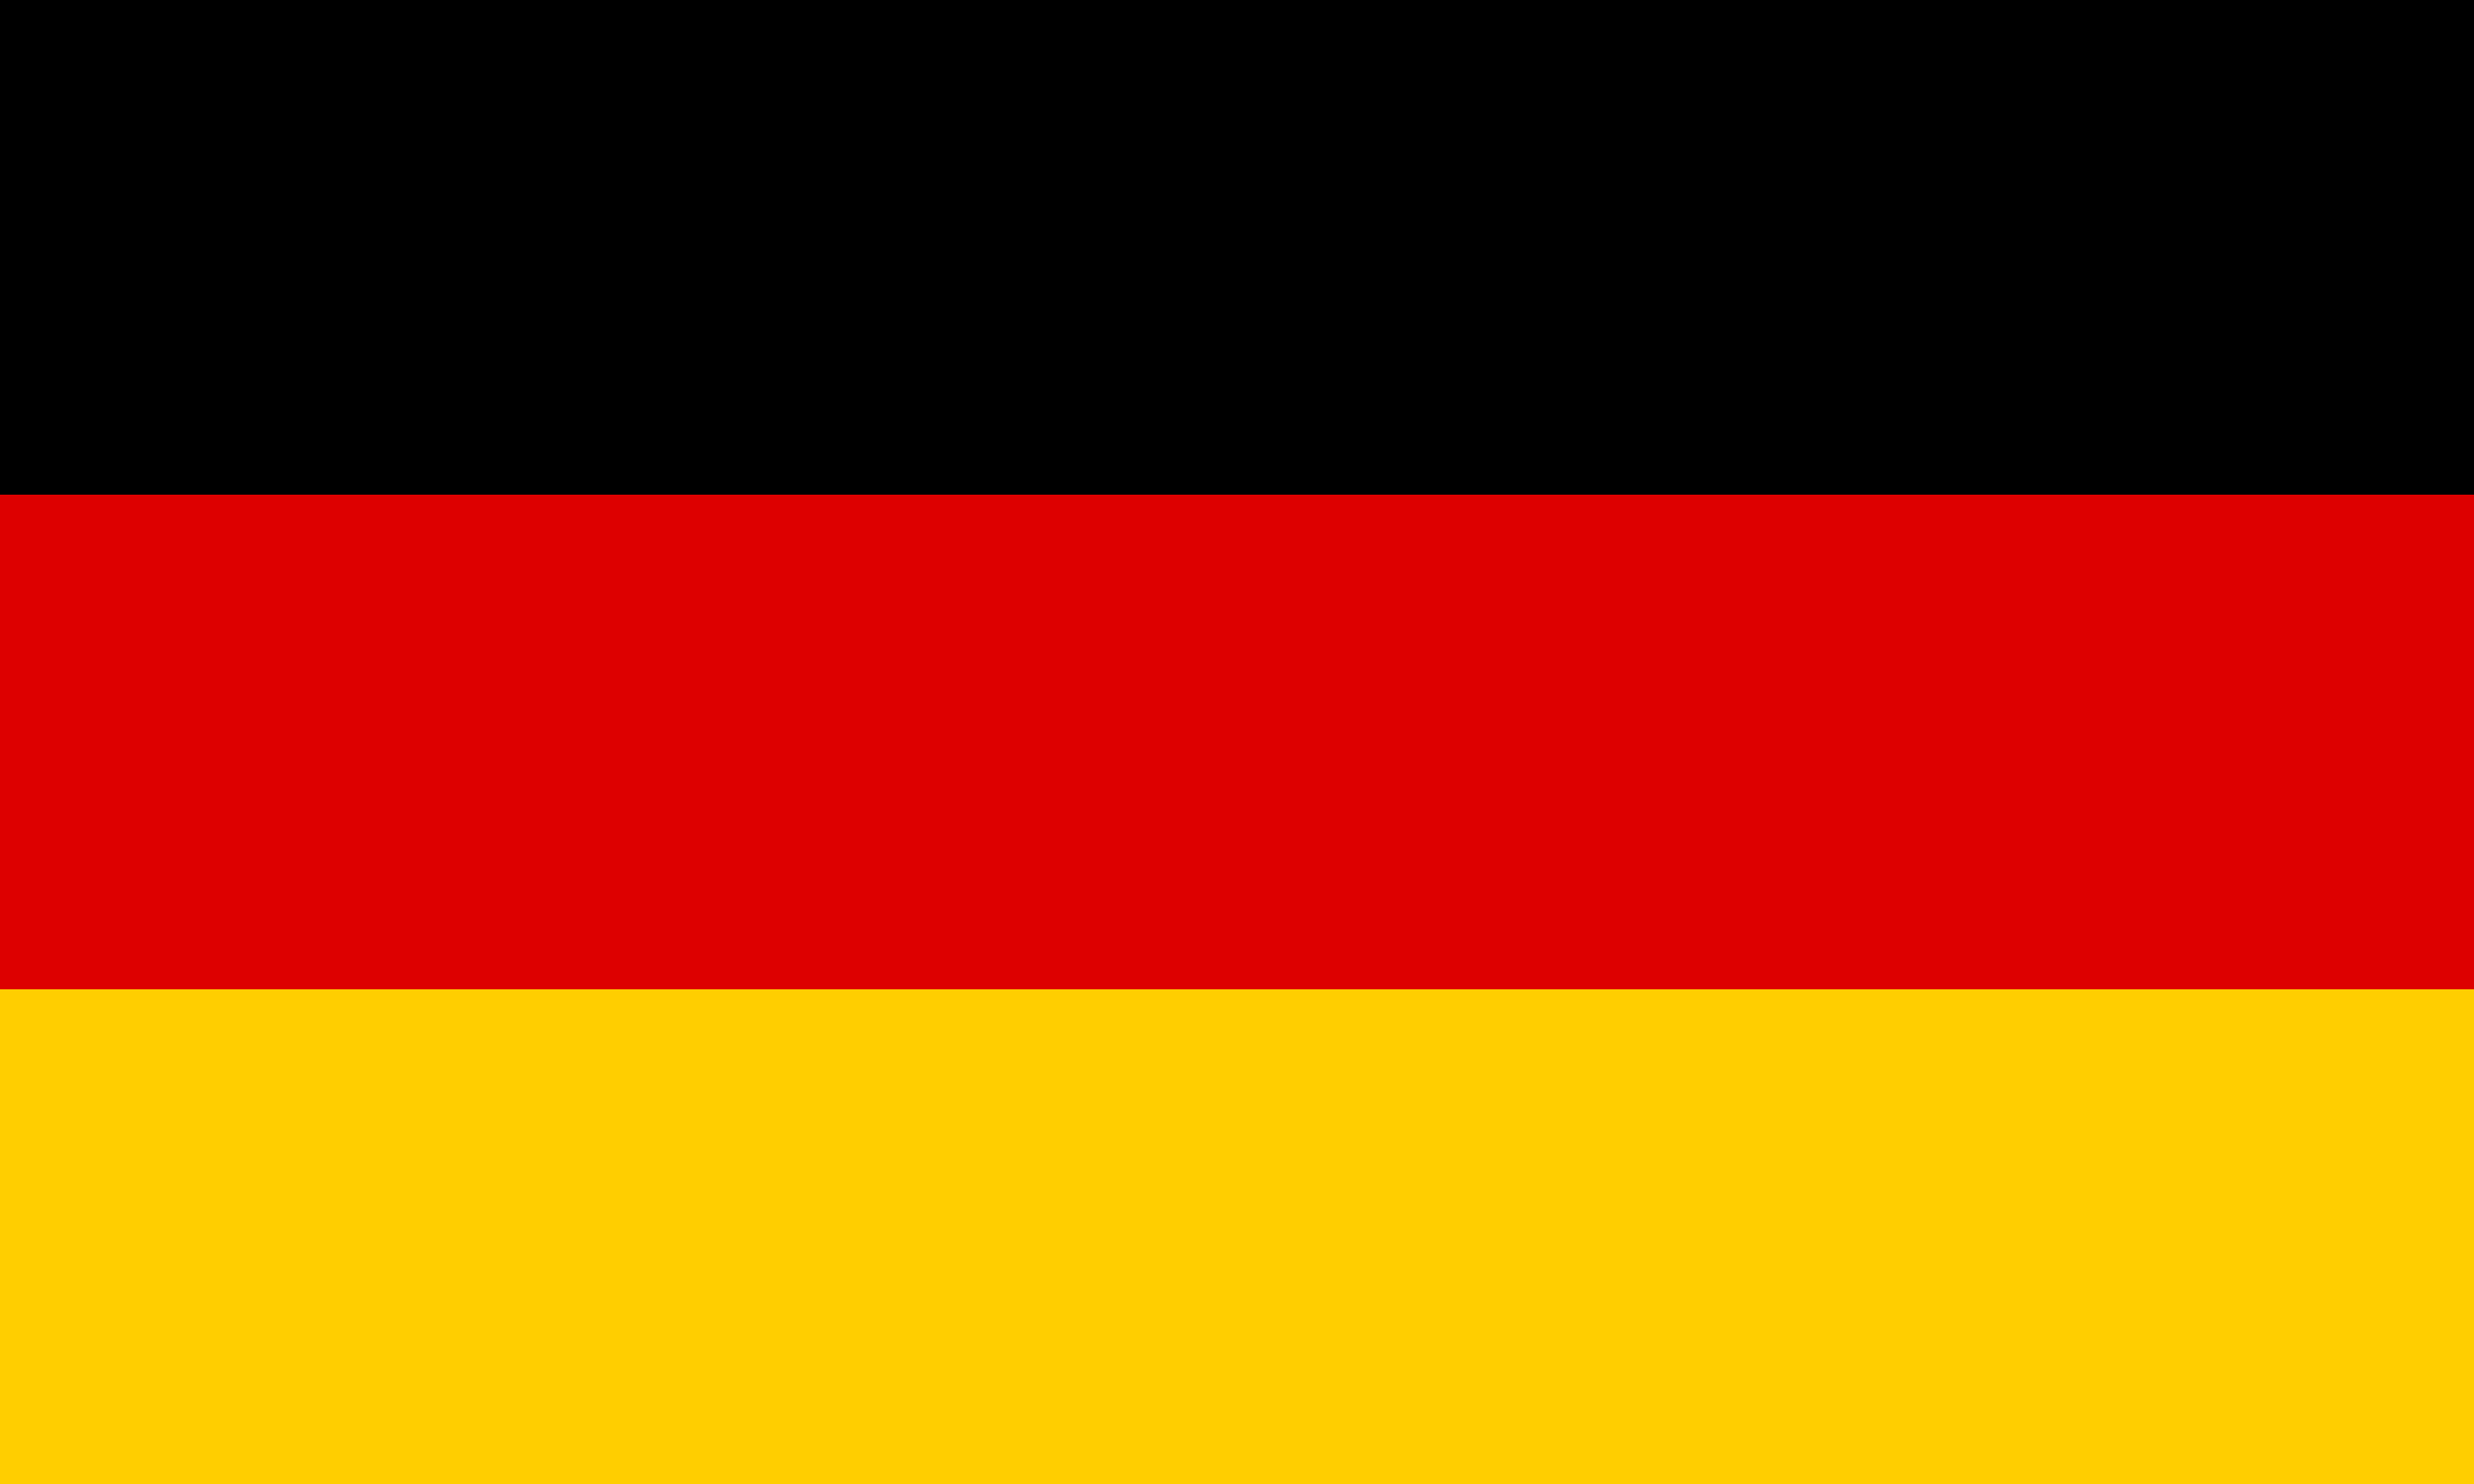
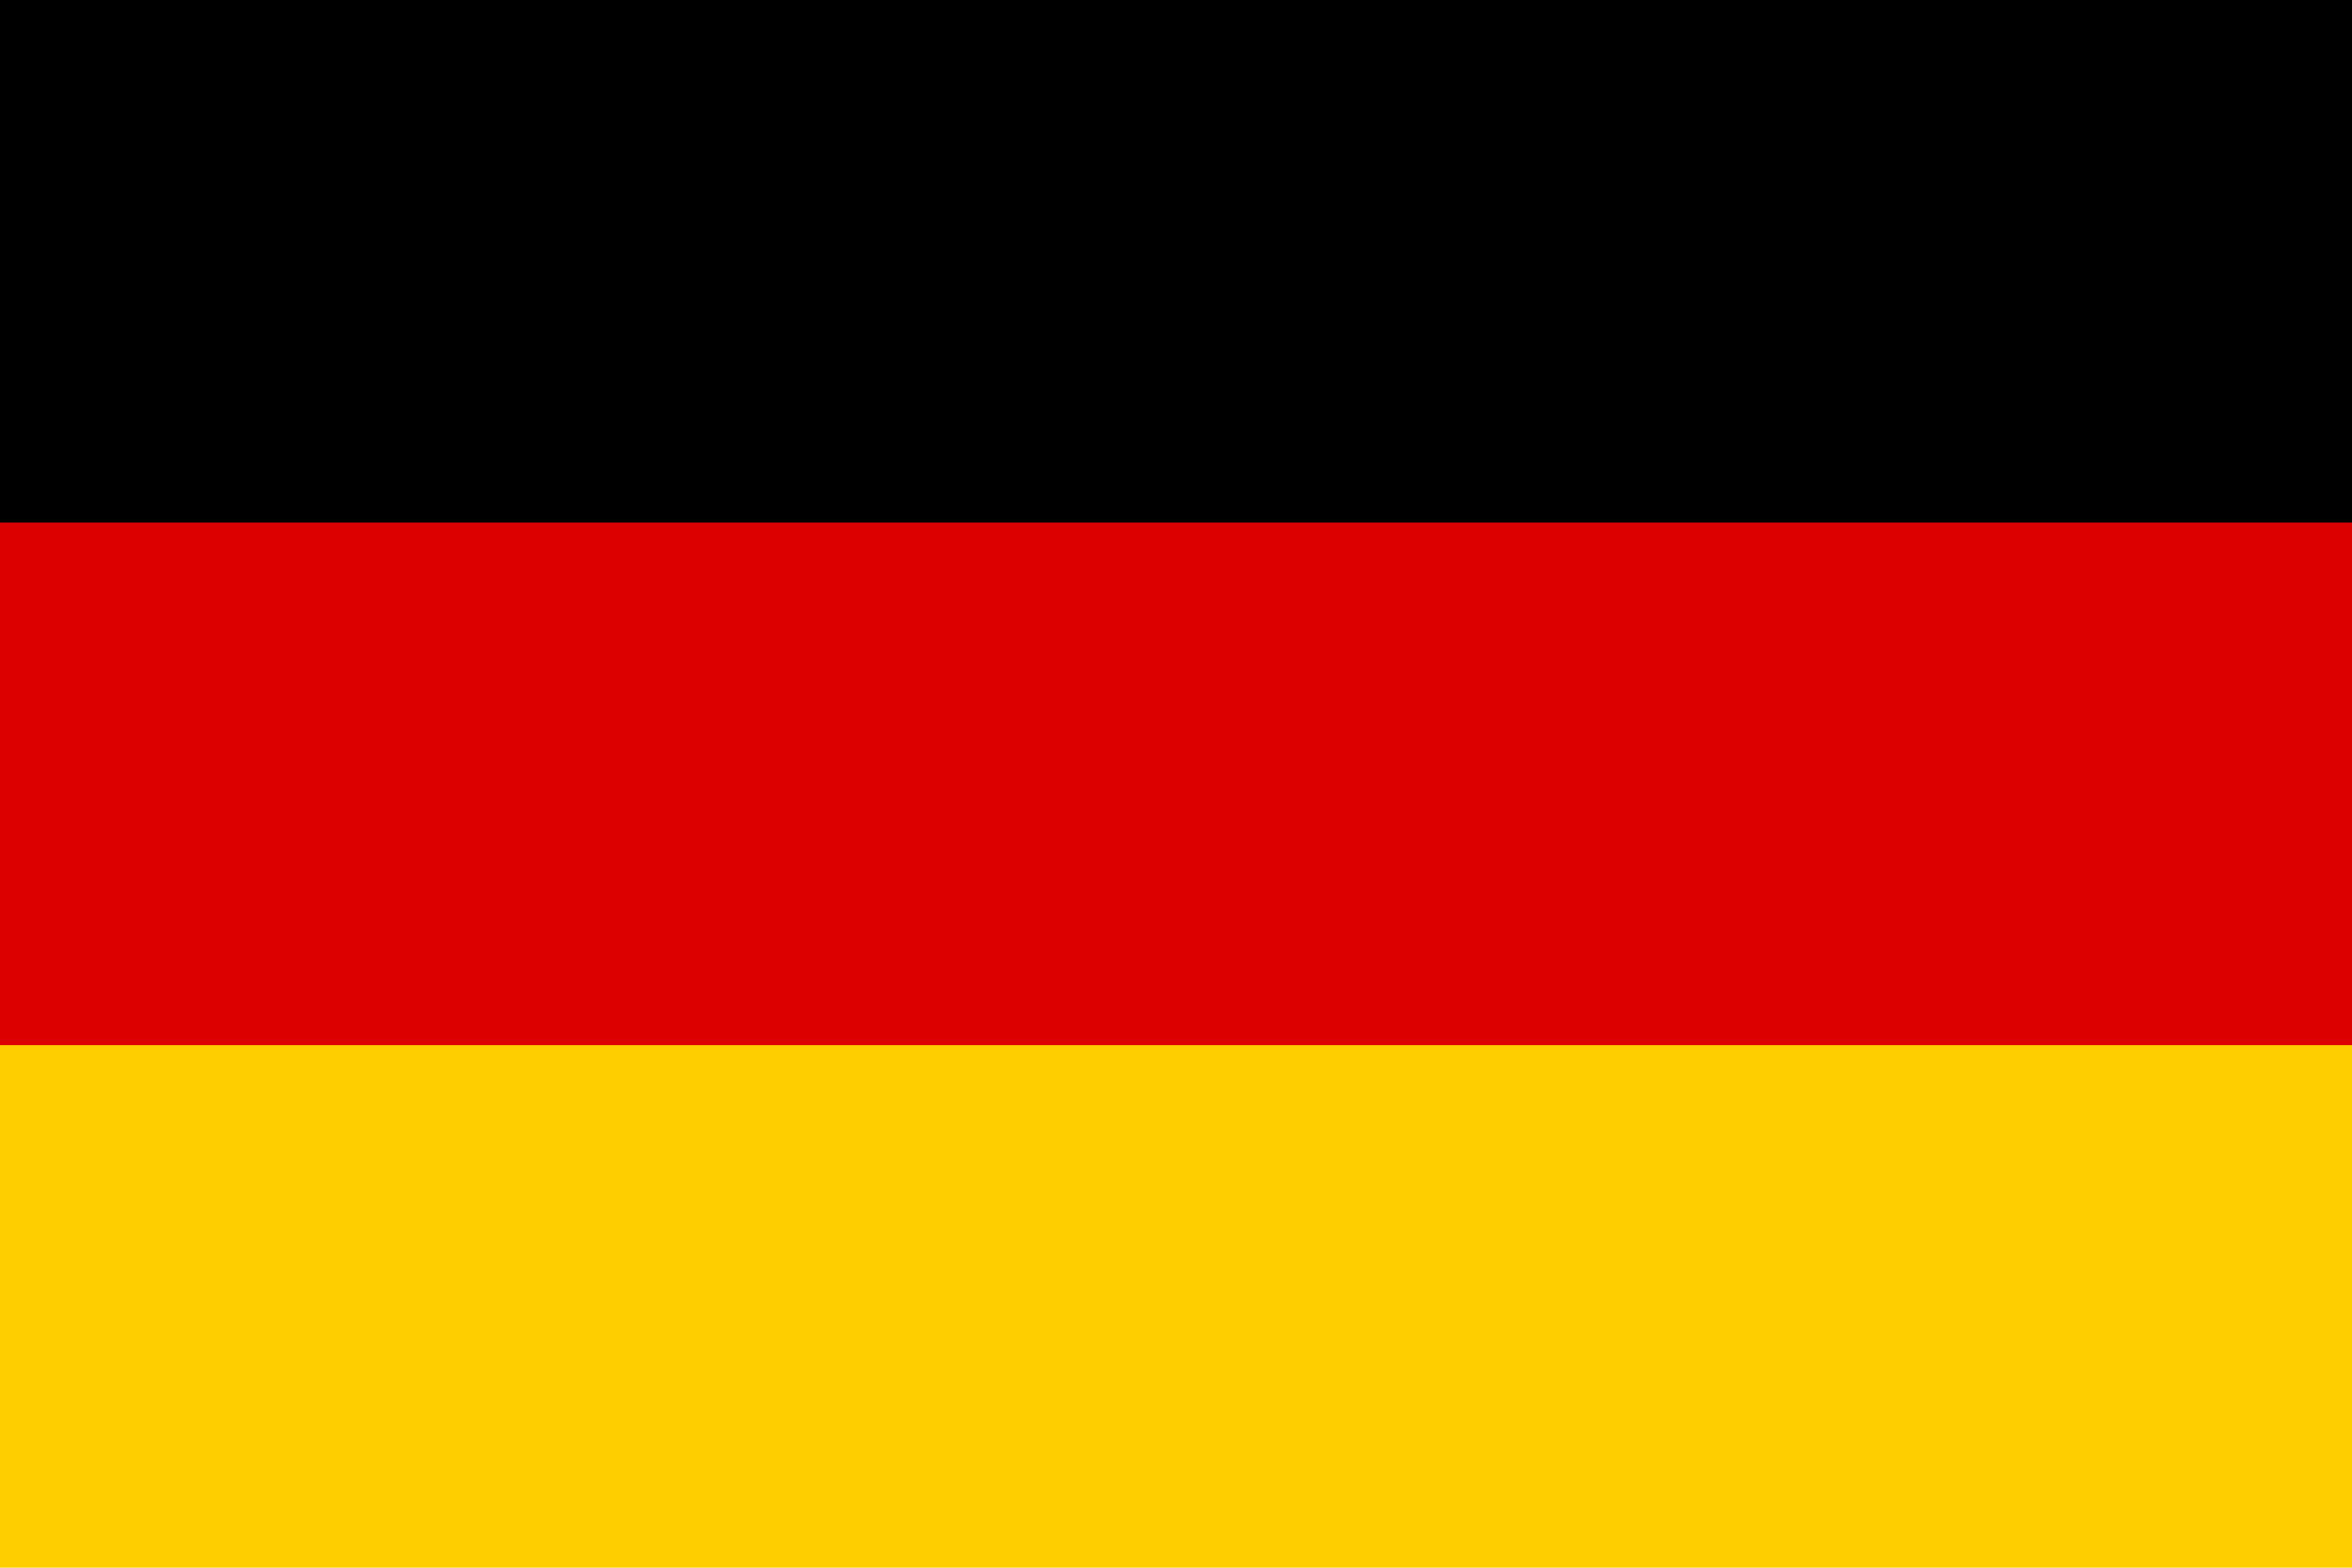
- <svg xmlns="http://www.w3.org/2000/svg" viewBox="0 0 5 3" width="5" height="3" role="img" aria-label="Germany">
-   <rect width="5" height="3" fill="#FFCE00" />
-   <rect width="5" height="2" fill="#DD0000" />
-   <rect width="5" height="1" fill="#000000" />
+ <svg xmlns="http://www.w3.org/2000/svg" viewBox="0 0 60 40" width="60" height="40" role="img" aria-label="Germany">
+   <rect width="60" height="40" fill="#FFCE00" />
+   <rect width="60" height="26.667" fill="#DD0000" />
+   <rect width="60" height="13.333" fill="#000000" />
</svg>
